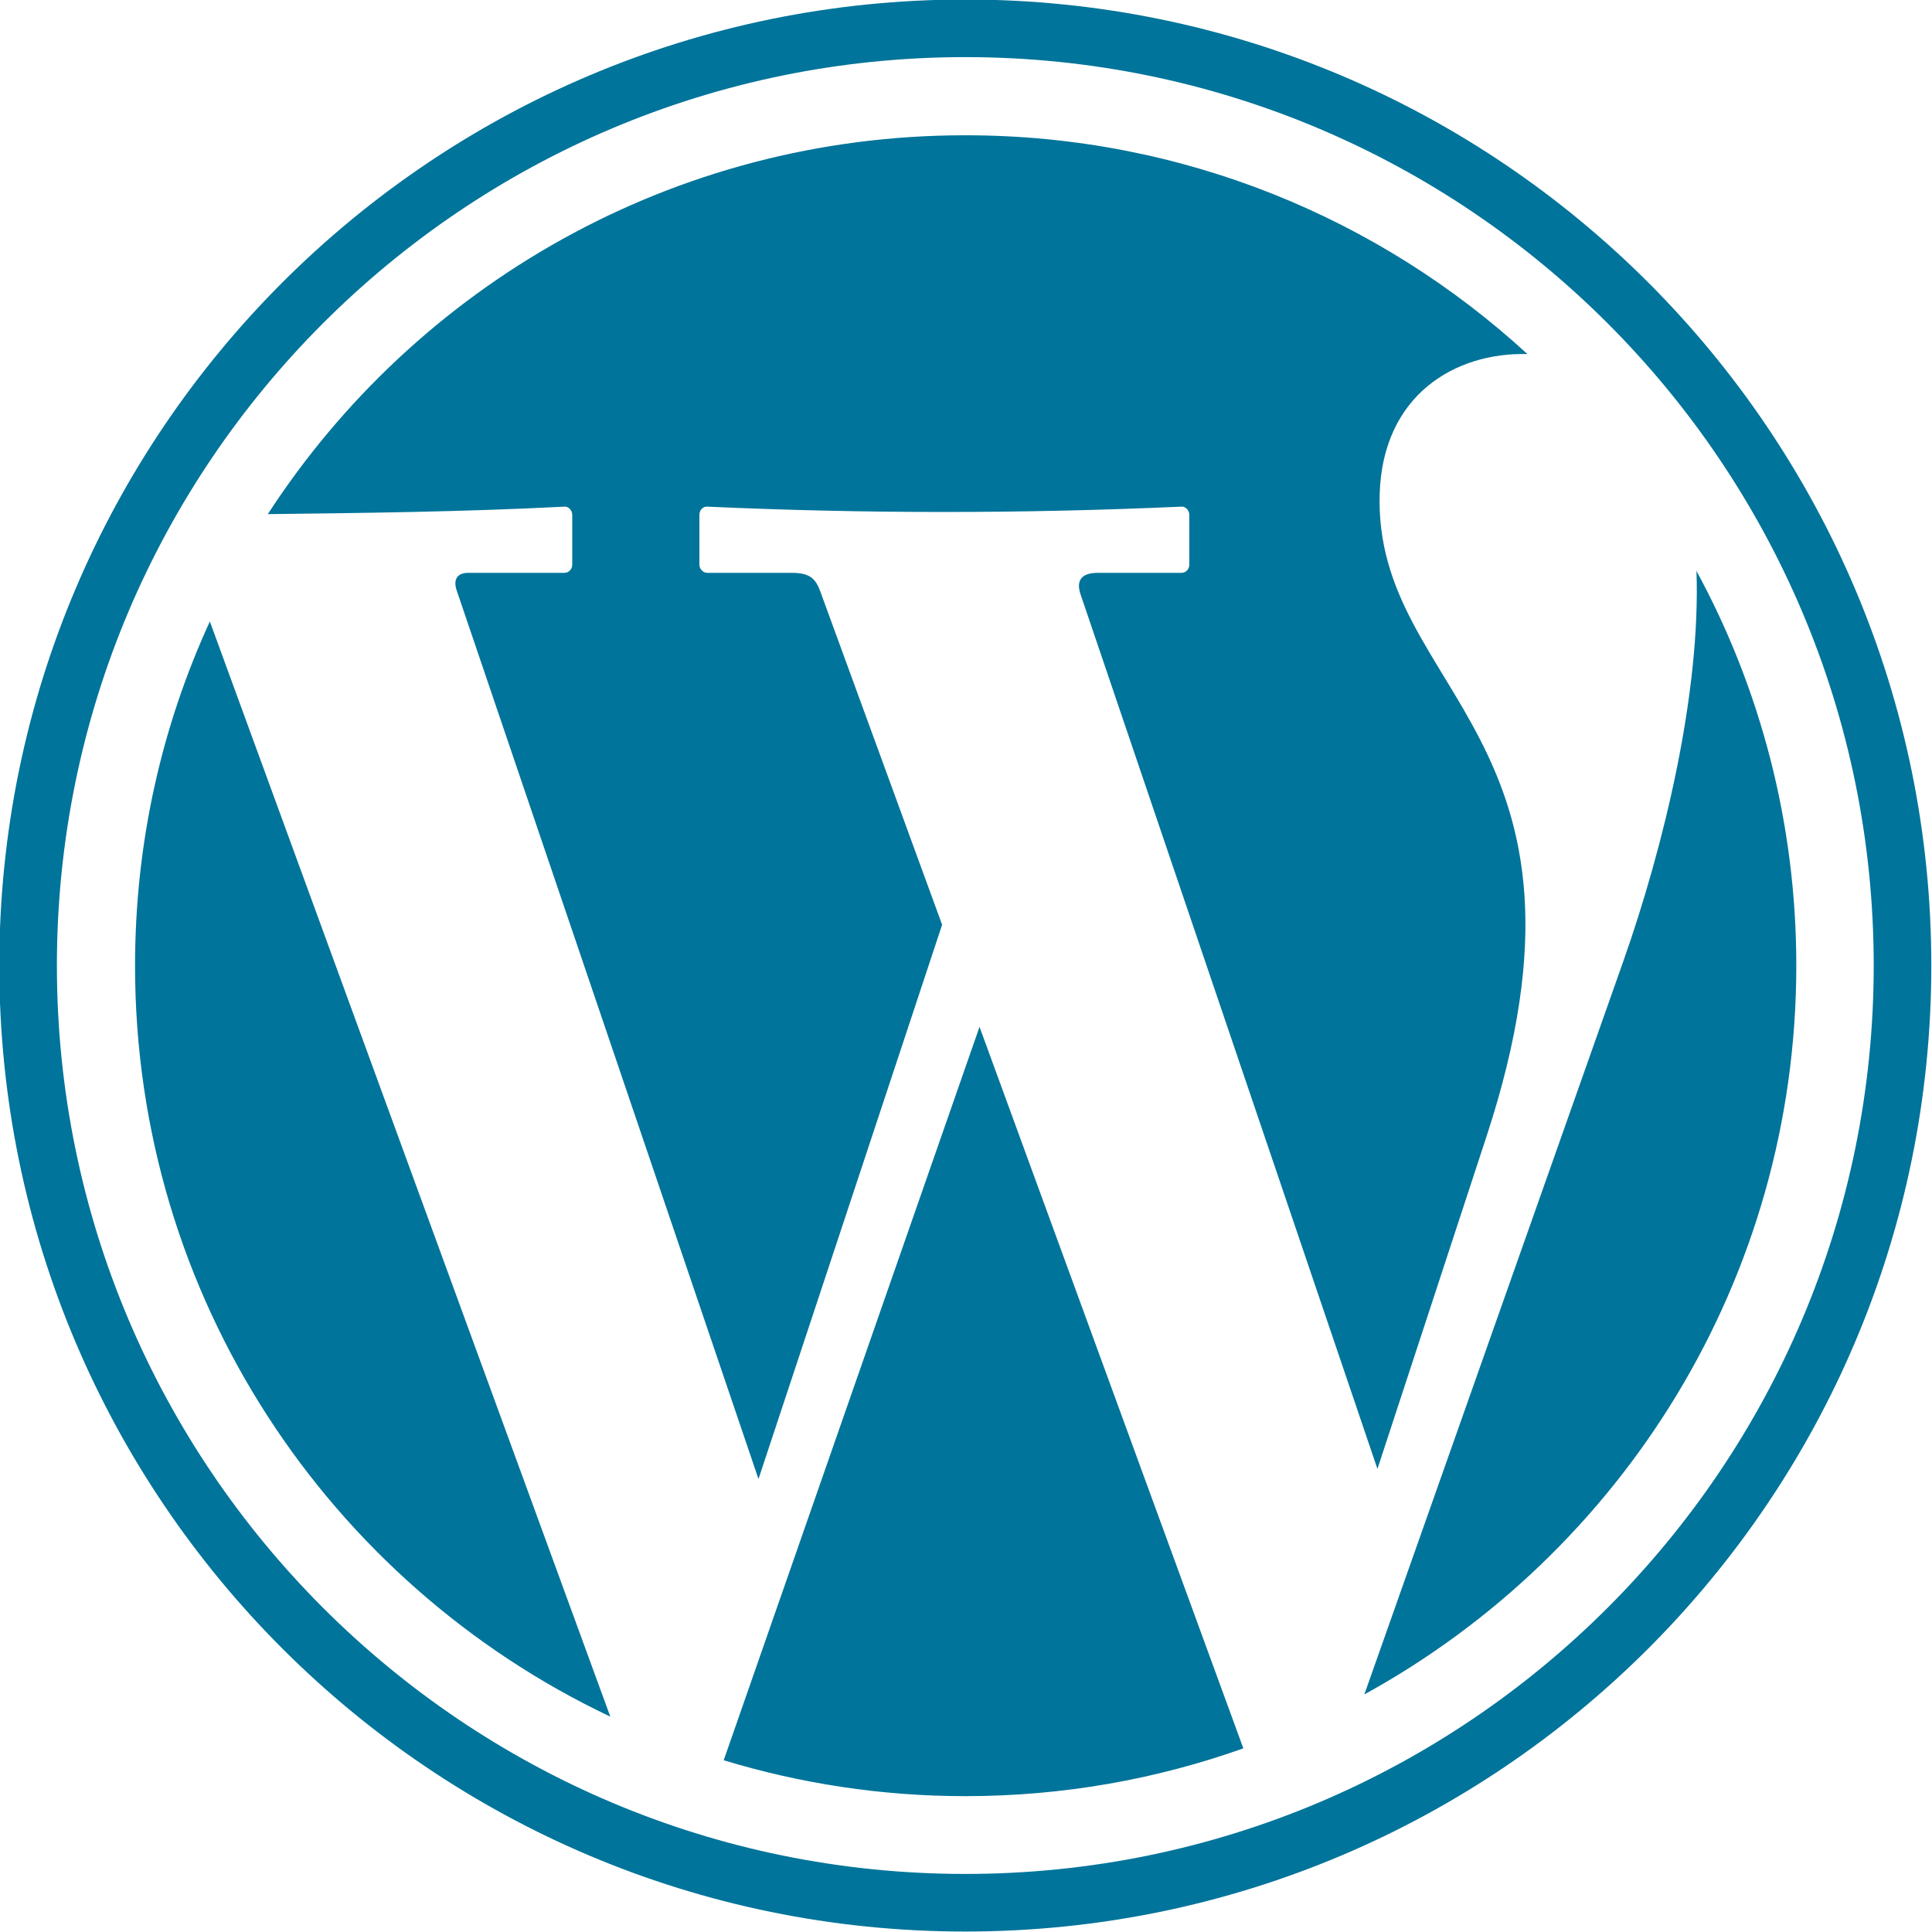
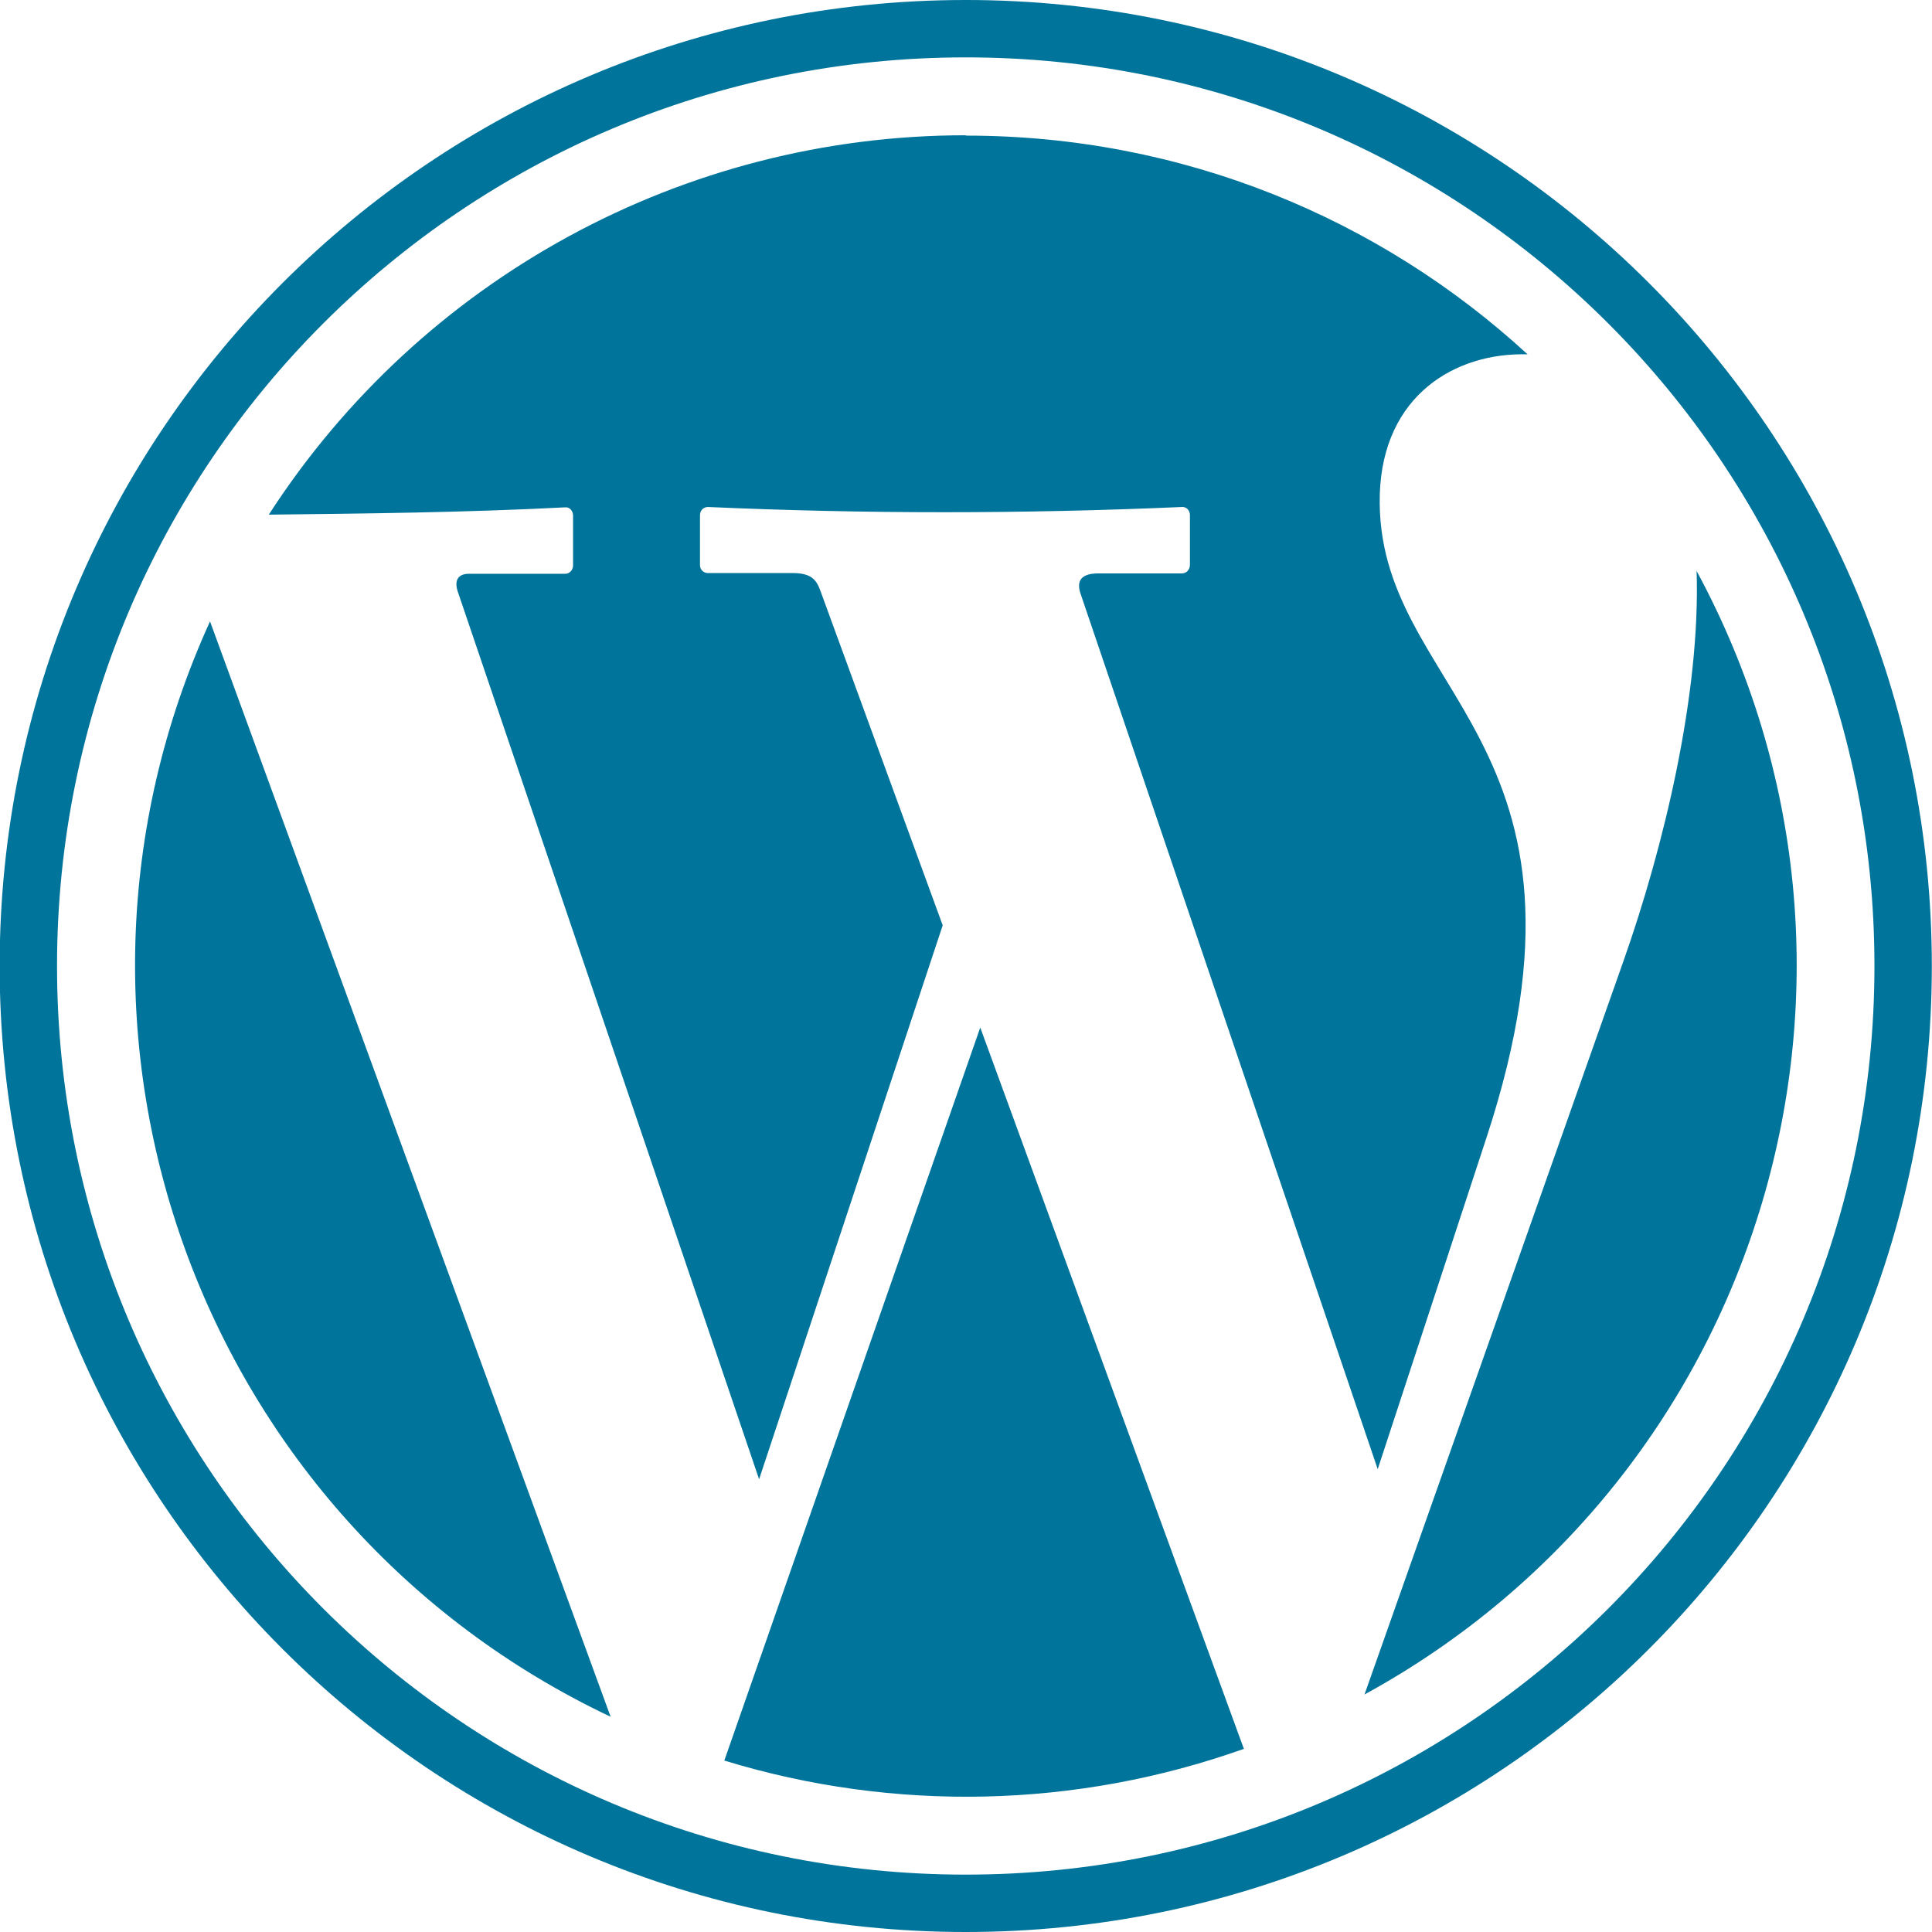
- <svg xmlns="http://www.w3.org/2000/svg" fill-rule="evenodd" xml:space="preserve" height="500" width="500" version="1.0" viewBox="0 0 5.556 5.556">
-   <g transform="matrix(1.0755 0 0 1.0755 -3.5103 -1.6684)">
-     <path fill="#00749A" d="m5.846 1.913c0.579 0 1.107 0.222 1.502 0.585-0.194-0.005-0.387 0.11-0.395 0.374-0.016 0.533 0.638 0.647 0.285 1.72l-0.291 0.887-0.794-2.339c-0.012-0.036 0.002-0.057 0.046-0.057h0.224c0.012 0 0.021-0.01 0.021-0.022v-0.133c0-0.012-0.01-0.023-0.021-0.022-0.425 0.019-0.848 0.019-1.268 0-0.012-0.001-0.021 0.01-0.021 0.022v0.133c0 0.012 0.01 0.022 0.021 0.022h0.226c0.05 0 0.064 0.017 0.076 0.049l0.326 0.892-0.491 1.482-0.807-2.376c-0.01-0.03 0.002-0.047 0.031-0.047h0.257c0.012 0 0.021-0.01 0.021-0.022v-0.133c0-0.012-0.01-0.023-0.021-0.022-0.27 0.014-0.541 0.017-0.793 0.02 0.396-0.61 1.083-1.013 1.864-1.013l-0-0zm1.953 1.163c0.171 0.314 0.268 0.675 0.268 1.057 0 0.84-0.467 1.571-1.155 1.949l0.693-1.962c0.107-0.304 0.207-0.714 0.195-1.044h-0zm-1.21 3.15c-0.233 0.083-0.483 0.128-0.744 0.128-0.225 0-0.442-0.034-0.646-0.096l0.684-1.961 0.705 1.928v-1e-7zm-1.694-0.085c-0.751-0.356-1.27-1.121-1.27-2.007 0-0.329 0.071-0.64 0.2-0.921l1.071 2.929 0-0zm0.95-4.437c1.341 0 2.429 1.088 2.429 2.429s-1.088 2.429-2.429 2.429-2.429-1.088-2.429-2.429 1.088-2.429 2.429-2.429zm0-0.154c1.426 0 2.583 1.157 2.583 2.583s-1.157 2.583-2.583 2.583-2.583-1.157-2.583-2.583 1.157-2.583 2.583-2.583z" />
-   </g>
+ <svg xmlns="http://www.w3.org/2000/svg" fill-rule="evenodd" height="500" width="500" version="1.0" viewBox="0 0 5.556 5.556">
+   <path fill="#00749A" d="M2.778.39c.623 0 1.19.238 1.615.629-.208-.006-.416.118-.425.402-.017.573.686.696.307 1.85l-.313.954-.854-2.516c-.014-.039.002-.06.05-.06h.241c.013 0 .023-.011.023-.025v-.143c0-.013-.01-.024-.023-.023-.457.02-.912.02-1.363 0-.013 0-.023.01-.023.024v.143c0 .013.01.023.023.023h.243c.053 0 .069.018.081.053l.351.96-.528 1.593L1.316 1.7c-.01-.032.002-.05.033-.05h.277c.012 0 .022-.011.022-.024v-.143c0-.014-.01-.025-.022-.024-.29.015-.582.018-.853.021A2.386 2.386 0 012.777.389zm2.1 1.25a2.388 2.388 0 01-.954 3.233l.745-2.11c.115-.326.222-.767.21-1.123zm-1.3 3.389a2.381 2.381 0 01-1.495.034l.736-2.108.758 2.074zm-1.822-.092a2.389 2.389 0 01-1.152-3.15l1.152 3.15zM2.778.165a2.613 2.613 0 11-.001 5.226 2.613 2.613 0 010-5.226zm0-.165a2.778 2.778 0 11-.001 5.556 2.778 2.778 0 010-5.556z" />
</svg>
